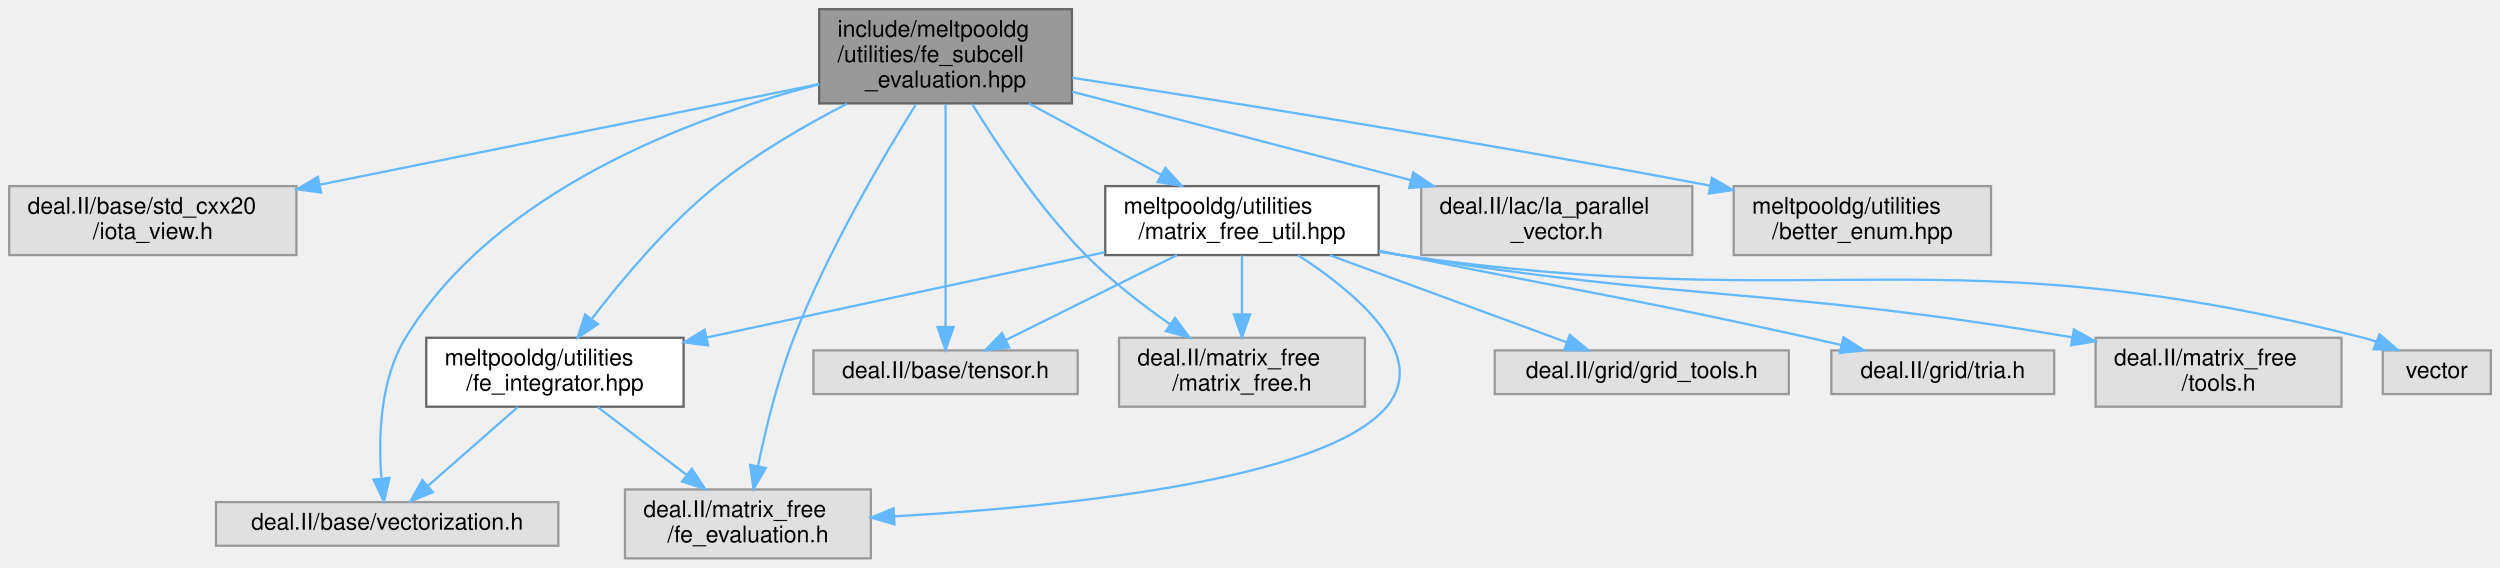
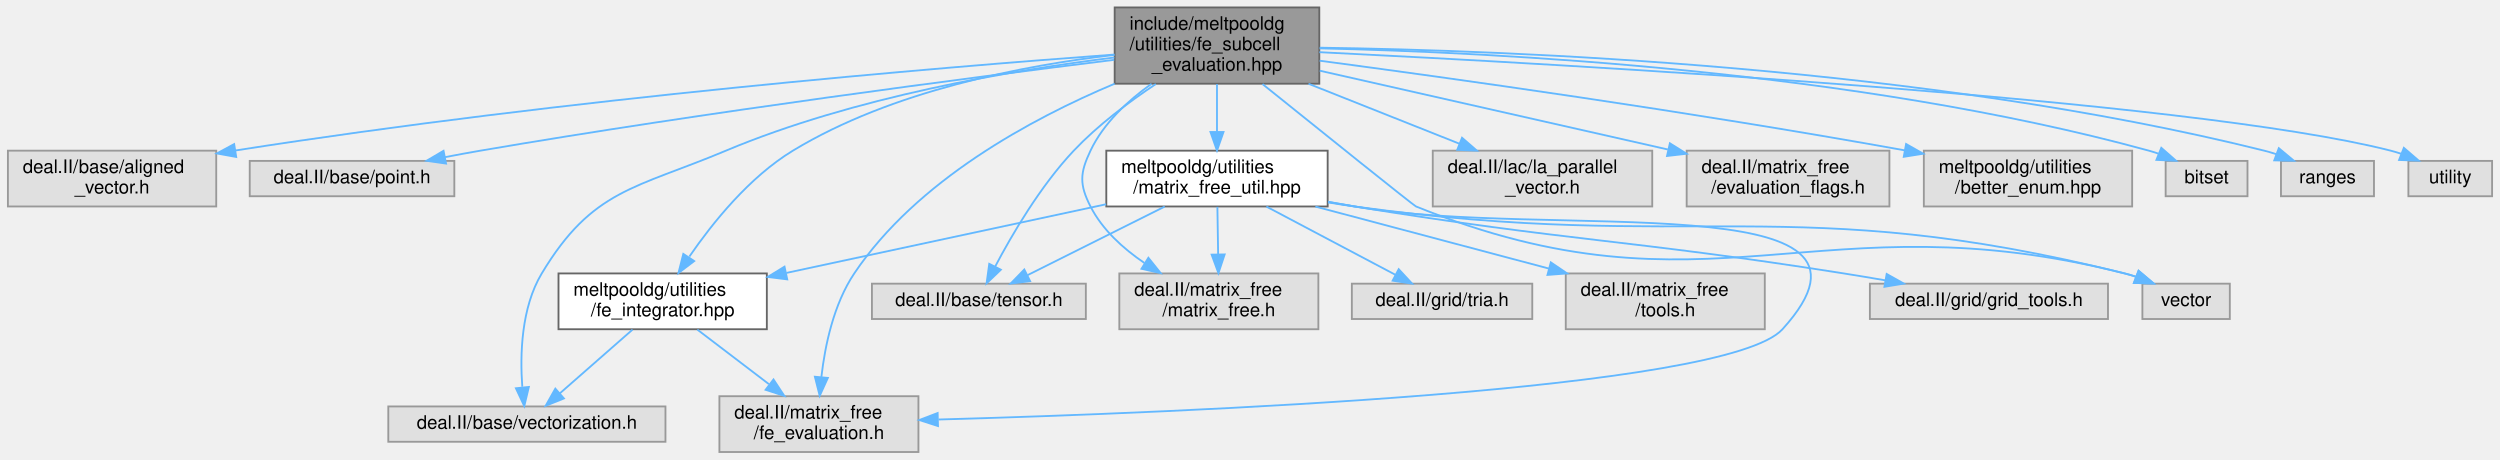
- <svg xmlns="http://www.w3.org/2000/svg" xmlns:xlink="http://www.w3.org/1999/xlink" width="1088pt" height="247pt" viewBox="0.00 0.00 1088.00 247.00">
+ <svg xmlns="http://www.w3.org/2000/svg" xmlns:xlink="http://www.w3.org/1999/xlink" width="1344pt" height="247pt" viewBox="0.00 0.00 1343.50 247.00">
  <g id="graph0" class="graph" transform="scale(1 1) rotate(0) translate(4 243)">
    <g id="Node000001" class="node">
      <g id="a_Node000001">
        <a xlink:title=" ">
-           <polygon fill="#999999" stroke="#666666" points="462.5,-239 352.5,-239 352.5,-198 462.5,-198 462.5,-239" />
-           <text text-anchor="start" x="360.5" y="-227" font-family="Helvetica,sans-Serif" font-size="10.00">include/meltpooldg</text>
-           <text text-anchor="start" x="360.5" y="-216" font-family="Helvetica,sans-Serif" font-size="10.00">/utilities/fe_subcell</text>
-           <text text-anchor="middle" x="407.5" y="-205" font-family="Helvetica,sans-Serif" font-size="10.00">_evaluation.hpp</text>
+           <polygon fill="#999999" stroke="#666666" points="705,-239 595,-239 595,-198 705,-198 705,-239" />
+           <text text-anchor="start" x="603" y="-227" font-family="Helvetica,sans-Serif" font-size="10.00">include/meltpooldg</text>
+           <text text-anchor="start" x="603" y="-216" font-family="Helvetica,sans-Serif" font-size="10.00">/utilities/fe_subcell</text>
+           <text text-anchor="middle" x="650" y="-205" font-family="Helvetica,sans-Serif" font-size="10.00">_evaluation.hpp</text>
        </a>
      </g>
    </g>
    <g id="Node000002" class="node">
      <g id="a_Node000002">
        <a xlink:title=" ">
-           <polygon fill="#e0e0e0" stroke="#999999" points="125,-162 0,-162 0,-132 125,-132 125,-162" />
-           <text text-anchor="start" x="8" y="-150" font-family="Helvetica,sans-Serif" font-size="10.00">deal.II/base/std_cxx20</text>
-           <text text-anchor="middle" x="62.5" y="-139" font-family="Helvetica,sans-Serif" font-size="10.00">/iota_view.h</text>
+           <polygon fill="#e0e0e0" stroke="#999999" points="112,-162 0,-162 0,-132 112,-132 112,-162" />
+           <text text-anchor="start" x="8" y="-150" font-family="Helvetica,sans-Serif" font-size="10.00">deal.II/base/aligned</text>
+           <text text-anchor="middle" x="56" y="-139" font-family="Helvetica,sans-Serif" font-size="10.00">_vector.h</text>
        </a>
      </g>
    </g>
    <g id="edge1_Node000001_Node000002" class="edge">
      <g id="a_edge1_Node000001_Node000002">
        <a xlink:title=" ">
-           <path fill="none" stroke="#63b8ff" d="M352.45,-206.41C293.67,-194.57 200.25,-175.75 135.39,-162.68" />
-           <polygon fill="#63b8ff" stroke="#63b8ff" points="135.73,-159.18 125.24,-160.64 134.35,-166.04 135.73,-159.18" />
+           <path fill="none" stroke="#63b8ff" d="M594.91,-213.68C500.25,-206.7 300.48,-190.08 122.38,-162.11" />
+           <polygon fill="#63b8ff" stroke="#63b8ff" points="122.73,-158.62 112.3,-160.51 121.63,-165.54 122.73,-158.62" />
        </a>
      </g>
    </g>
    <g id="Node000003" class="node">
      <g id="a_Node000003">
        <a xlink:title=" ">
-           <polygon fill="#e0e0e0" stroke="#999999" points="465,-90.5 350,-90.5 350,-71.5 465,-71.5 465,-90.5" />
-           <text text-anchor="middle" x="407.5" y="-78.5" font-family="Helvetica,sans-Serif" font-size="10.00">deal.II/base/tensor.h</text>
+           <polygon fill="#e0e0e0" stroke="#999999" points="240,-156.5 130,-156.5 130,-137.5 240,-137.5 240,-156.5" />
+           <text text-anchor="middle" x="185" y="-144.5" font-family="Helvetica,sans-Serif" font-size="10.00">deal.II/base/point.h</text>
        </a>
      </g>
    </g>
    <g id="edge2_Node000001_Node000003" class="edge">
      <g id="a_edge2_Node000001_Node000003">
        <a xlink:title=" ">
-           <path fill="none" stroke="#63b8ff" d="M407.5,-197.8C407.5,-171.83 407.5,-126.45 407.5,-100.89" />
-           <polygon fill="#63b8ff" stroke="#63b8ff" points="411,-100.69 407.5,-90.69 404,-100.69 411,-100.69" />
+           <path fill="none" stroke="#63b8ff" d="M594.74,-210.84C518.05,-201.34 375.11,-182.75 254,-162 247.83,-160.94 241.37,-159.75 234.99,-158.52" />
+           <polygon fill="#63b8ff" stroke="#63b8ff" points="235.55,-155.06 225.06,-156.56 234.19,-161.93 235.55,-155.06" />
        </a>
      </g>
    </g>
    <g id="Node000004" class="node">
      <g id="a_Node000004">
        <a xlink:title=" ">
-           <polygon fill="#e0e0e0" stroke="#999999" points="239,-24.5 90,-24.5 90,-5.5 239,-5.5 239,-24.5" />
-           <text text-anchor="middle" x="164.5" y="-12.5" font-family="Helvetica,sans-Serif" font-size="10.00">deal.II/base/vectorization.h</text>
+           <polygon fill="#e0e0e0" stroke="#999999" points="579.5,-90.5 464.5,-90.5 464.5,-71.5 579.5,-71.5 579.5,-90.5" />
+           <text text-anchor="middle" x="522" y="-78.5" font-family="Helvetica,sans-Serif" font-size="10.00">deal.II/base/tensor.h</text>
        </a>
      </g>
    </g>
    <g id="edge3_Node000001_Node000004" class="edge">
      <g id="a_edge3_Node000001_Node000004">
        <a xlink:title=" ">
-           <path fill="none" stroke="#63b8ff" d="M352.44,-206.34C296.11,-191.68 211.51,-159.9 172.5,-96 161.27,-77.61 160.68,-52.31 161.97,-35.12" />
-           <polygon fill="#63b8ff" stroke="#63b8ff" points="165.5,-35.01 163.07,-24.7 158.54,-34.28 165.5,-35.01" />
+           <path fill="none" stroke="#63b8ff" d="M617.12,-197.82C602.58,-188.16 585.9,-175.66 573,-162 555.04,-142.98 539.73,-116.77 530.7,-99.61" />
+           <polygon fill="#63b8ff" stroke="#63b8ff" points="533.8,-97.99 526.14,-90.67 527.57,-101.17 533.8,-97.99" />
        </a>
      </g>
    </g>
    <g id="Node000005" class="node">
      <g id="a_Node000005">
        <a xlink:title=" ">
-           <polygon fill="#e0e0e0" stroke="#999999" points="732.5,-162 614.5,-162 614.5,-132 732.5,-132 732.5,-162" />
-           <text text-anchor="start" x="622.5" y="-150" font-family="Helvetica,sans-Serif" font-size="10.00">deal.II/lac/la_parallel</text>
-           <text text-anchor="middle" x="673.5" y="-139" font-family="Helvetica,sans-Serif" font-size="10.00">_vector.h</text>
+           <polygon fill="#e0e0e0" stroke="#999999" points="353.5,-24.5 204.5,-24.5 204.5,-5.5 353.5,-5.5 353.5,-24.5" />
+           <text text-anchor="middle" x="279" y="-12.5" font-family="Helvetica,sans-Serif" font-size="10.00">deal.II/base/vectorization.h</text>
        </a>
      </g>
    </g>
    <g id="edge4_Node000001_Node000005" class="edge">
      <g id="a_edge4_Node000001_Node000005">
        <a xlink:title=" ">
-           <path fill="none" stroke="#63b8ff" d="M462.62,-203.1C505.48,-191.9 565.02,-176.34 609.9,-164.62" />
-           <polygon fill="#63b8ff" stroke="#63b8ff" points="611.03,-167.94 619.82,-162.03 609.26,-161.17 611.03,-167.94" />
+           <path fill="none" stroke="#63b8ff" d="M594.85,-212.09C540.14,-205.31 454.77,-190.88 386,-162 337.24,-141.52 314.24,-141.32 287,-96 275.9,-77.53 275.28,-52.25 276.53,-35.08" />
+           <polygon fill="#63b8ff" stroke="#63b8ff" points="280.06,-34.98 277.6,-24.68 273.1,-34.27 280.06,-34.98" />
        </a>
      </g>
    </g>
    <g id="Node000006" class="node">
      <g id="a_Node000006">
        <a xlink:title=" ">
-           <polygon fill="#e0e0e0" stroke="#999999" points="375,-30 268,-30 268,0 375,0 375,-30" />
-           <text text-anchor="start" x="276" y="-18" font-family="Helvetica,sans-Serif" font-size="10.00">deal.II/matrix_free</text>
-           <text text-anchor="middle" x="321.5" y="-7" font-family="Helvetica,sans-Serif" font-size="10.00">/fe_evaluation.h</text>
+           <polygon fill="#e0e0e0" stroke="#999999" points="884,-162 766,-162 766,-132 884,-132 884,-162" />
+           <text text-anchor="start" x="774" y="-150" font-family="Helvetica,sans-Serif" font-size="10.00">deal.II/lac/la_parallel</text>
+           <text text-anchor="middle" x="825" y="-139" font-family="Helvetica,sans-Serif" font-size="10.00">_vector.h</text>
        </a>
      </g>
    </g>
    <g id="edge5_Node000001_Node000006" class="edge">
      <g id="a_edge5_Node000001_Node000006">
        <a xlink:title=" ">
-           <path fill="none" stroke="#63b8ff" d="M394.65,-197.62C379.98,-174.16 356.13,-133.58 341.5,-96 334.45,-77.9 329.26,-56.51 325.93,-40.41" />
-           <polygon fill="#63b8ff" stroke="#63b8ff" points="329.29,-39.34 323.93,-30.21 322.42,-40.69 329.29,-39.34" />
+           <path fill="none" stroke="#63b8ff" d="M699.21,-197.96C724.65,-187.85 755.46,-175.62 780.22,-165.78" />
+           <polygon fill="#63b8ff" stroke="#63b8ff" points="781.74,-168.95 789.74,-162 779.15,-162.44 781.74,-168.95" />
        </a>
      </g>
    </g>
    <g id="Node000007" class="node">
      <g id="a_Node000007">
        <a xlink:title=" ">
-           <polygon fill="#e0e0e0" stroke="#999999" points="590,-96 483,-96 483,-66 590,-66 590,-96" />
-           <text text-anchor="start" x="491" y="-84" font-family="Helvetica,sans-Serif" font-size="10.00">deal.II/matrix_free</text>
-           <text text-anchor="middle" x="536.5" y="-73" font-family="Helvetica,sans-Serif" font-size="10.00">/matrix_free.h</text>
+           <polygon fill="#e0e0e0" stroke="#999999" points="1011.5,-162 902.5,-162 902.5,-132 1011.5,-132 1011.5,-162" />
+           <text text-anchor="start" x="910.5" y="-150" font-family="Helvetica,sans-Serif" font-size="10.00">deal.II/matrix_free</text>
+           <text text-anchor="middle" x="957" y="-139" font-family="Helvetica,sans-Serif" font-size="10.00">/evaluation_flags.h</text>
        </a>
      </g>
    </g>
    <g id="edge6_Node000001_Node000007" class="edge">
      <g id="a_edge6_Node000001_Node000007">
        <a xlink:title=" ">
-           <path fill="none" stroke="#63b8ff" d="M419.01,-197.83C430.25,-179.58 448.53,-152.26 468.5,-132 479.43,-120.92 492.99,-110.42 505.13,-101.94" />
-           <polygon fill="#63b8ff" stroke="#63b8ff" points="507.35,-104.65 513.65,-96.13 503.41,-98.87 507.35,-104.65" />
+           <path fill="none" stroke="#63b8ff" d="M705.24,-204.99C757.81,-193.09 836.92,-175.18 892.39,-162.63" />
+           <polygon fill="#63b8ff" stroke="#63b8ff" points="893.48,-165.97 902.46,-160.35 891.94,-159.14 893.48,-165.97" />
        </a>
      </g>
    </g>
    <g id="Node000008" class="node">
      <g id="a_Node000008">
        <a xlink:title=" ">
-           <polygon fill="#e0e0e0" stroke="#999999" points="862.5,-162 750.5,-162 750.5,-132 862.5,-132 862.5,-162" />
-           <text text-anchor="start" x="758.5" y="-150" font-family="Helvetica,sans-Serif" font-size="10.00">meltpooldg/utilities</text>
-           <text text-anchor="middle" x="806.5" y="-139" font-family="Helvetica,sans-Serif" font-size="10.00">/better_enum.hpp</text>
+           <polygon fill="#e0e0e0" stroke="#999999" points="489.5,-30 382.5,-30 382.5,0 489.5,0 489.5,-30" />
+           <text text-anchor="start" x="390.5" y="-18" font-family="Helvetica,sans-Serif" font-size="10.00">deal.II/matrix_free</text>
+           <text text-anchor="middle" x="436" y="-7" font-family="Helvetica,sans-Serif" font-size="10.00">/fe_evaluation.h</text>
        </a>
      </g>
    </g>
    <g id="edge7_Node000001_Node000008" class="edge">
      <g id="a_edge7_Node000001_Node000008">
        <a xlink:title=" ">
-           <path fill="none" stroke="#63b8ff" d="M462.61,-209.16C526.87,-199.26 636.51,-181.8 740.15,-162.21" />
-           <polygon fill="#63b8ff" stroke="#63b8ff" points="740.99,-165.61 750.16,-160.31 739.69,-158.73 740.99,-165.61" />
+           <path fill="none" stroke="#63b8ff" d="M594.98,-198C549.96,-179.08 488.44,-145.85 455,-96 443.91,-79.47 439.26,-57.21 437.33,-40.37" />
+           <polygon fill="#63b8ff" stroke="#63b8ff" points="440.8,-39.84 436.42,-30.2 433.83,-40.47 440.8,-39.84" />
        </a>
      </g>
    </g>
    <g id="Node000009" class="node">
      <g id="a_Node000009">
-         <a xlink:href="fe__integrator_8hpp.html" target="_top" xlink:title=" ">
-           <polygon fill="white" stroke="#666666" points="293.5,-96 181.5,-96 181.5,-66 293.5,-66 293.5,-96" />
-           <text text-anchor="start" x="189.5" y="-84" font-family="Helvetica,sans-Serif" font-size="10.00">meltpooldg/utilities</text>
-           <text text-anchor="middle" x="237.5" y="-73" font-family="Helvetica,sans-Serif" font-size="10.00">/fe_integrator.hpp</text>
+         <a xlink:title=" ">
+           <polygon fill="#e0e0e0" stroke="#999999" points="704.5,-96 597.5,-96 597.5,-66 704.5,-66 704.5,-96" />
+           <text text-anchor="start" x="605.5" y="-84" font-family="Helvetica,sans-Serif" font-size="10.00">deal.II/matrix_free</text>
+           <text text-anchor="middle" x="651" y="-73" font-family="Helvetica,sans-Serif" font-size="10.00">/matrix_free.h</text>
        </a>
      </g>
    </g>
    <g id="edge8_Node000001_Node000009" class="edge">
      <g id="a_edge8_Node000001_Node000009">
        <a xlink:title=" ">
-           <path fill="none" stroke="#63b8ff" d="M364.6,-197.84C346.1,-188.34 324.8,-175.97 307.5,-162 286.59,-145.12 266.82,-121.56 253.66,-104.38" />
-           <polygon fill="#63b8ff" stroke="#63b8ff" points="256.21,-101.94 247.41,-96.04 250.61,-106.14 256.21,-101.94" />
+           <path fill="none" stroke="#63b8ff" d="M614.81,-197.95C602.02,-188.84 588.99,-176.73 582,-162 576.28,-149.95 575.94,-143.88 582,-132 588.38,-119.5 599.5,-109.41 610.97,-101.64" />
+           <polygon fill="#63b8ff" stroke="#63b8ff" points="613.12,-104.43 619.74,-96.16 609.41,-98.49 613.12,-104.43" />
        </a>
      </g>
    </g>
    <g id="Node000010" class="node">
      <g id="a_Node000010">
-         <a xlink:href="matrix__free__util_8hpp.html" target="_top" xlink:title=" ">
-           <polygon fill="white" stroke="#666666" points="596,-162 477,-162 477,-132 596,-132 596,-162" />
-           <text text-anchor="start" x="485" y="-150" font-family="Helvetica,sans-Serif" font-size="10.00">meltpooldg/utilities</text>
-           <text text-anchor="middle" x="536.5" y="-139" font-family="Helvetica,sans-Serif" font-size="10.00">/matrix_free_util.hpp</text>
-         </a>
-       </g>
-     </g>
-     <g id="edge11_Node000001_Node000010" class="edge">
-       <g id="a_edge11_Node000001_Node000010">
-         <a xlink:title=" ">
-           <path fill="none" stroke="#63b8ff" d="M443.78,-197.96C461.8,-188.25 483.48,-176.56 501.35,-166.94" />
-           <polygon fill="#63b8ff" stroke="#63b8ff" points="503.16,-169.94 510.31,-162.11 499.84,-163.77 503.16,-169.94" />
-         </a>
-       </g>
-     </g>
-     <g id="edge9_Node000009_Node000004" class="edge">
-       <g id="a_edge9_Node000009_Node000004">
-         <a xlink:title=" ">
-           <path fill="none" stroke="#63b8ff" d="M221.3,-65.8C209.7,-55.62 194.08,-41.93 182.16,-31.48" />
-           <polygon fill="#63b8ff" stroke="#63b8ff" points="184.41,-28.8 174.59,-24.84 179.8,-34.07 184.41,-28.8" />
-         </a>
-       </g>
-     </g>
-     <g id="edge10_Node000009_Node000006" class="edge">
-       <g id="a_edge10_Node000009_Node000006">
-         <a xlink:title=" ">
-           <path fill="none" stroke="#63b8ff" d="M256.14,-65.8C267.45,-57.18 282.08,-46.04 294.62,-36.48" />
-           <polygon fill="#63b8ff" stroke="#63b8ff" points="297.08,-39.01 302.91,-30.16 292.83,-33.44 297.08,-39.01" />
-         </a>
-       </g>
-     </g>
-     <g id="edge12_Node000010_Node000003" class="edge">
-       <g id="a_edge12_Node000010_Node000003">
-         <a xlink:title=" ">
-           <path fill="none" stroke="#63b8ff" d="M508.19,-131.95C486.07,-120.98 455.54,-105.83 433.92,-95.11" />
-           <polygon fill="#63b8ff" stroke="#63b8ff" points="435.18,-91.83 424.67,-90.52 432.07,-98.1 435.18,-91.83" />
-         </a>
-       </g>
-     </g>
-     <g id="edge15_Node000010_Node000006" class="edge">
-       <g id="a_edge15_Node000010_Node000006">
-         <a xlink:title=" ">
-           <path fill="none" stroke="#63b8ff" d="M560.92,-131.93C585.86,-115.79 618.44,-88.65 599.5,-66 572.72,-33.98 458.62,-22.43 385.17,-18.29" />
-           <polygon fill="#63b8ff" stroke="#63b8ff" points="385.27,-14.79 375.09,-17.76 384.89,-21.78 385.27,-14.79" />
-         </a>
-       </g>
-     </g>
-     <g id="edge16_Node000010_Node000007" class="edge">
-       <g id="a_edge16_Node000010_Node000007">
-         <a xlink:title=" ">
-           <path fill="none" stroke="#63b8ff" d="M536.5,-131.8C536.5,-124.34 536.5,-114.99 536.5,-106.41" />
-           <polygon fill="#63b8ff" stroke="#63b8ff" points="540,-106.16 536.5,-96.16 533,-106.16 540,-106.16" />
-         </a>
-       </g>
-     </g>
-     <g id="edge18_Node000010_Node000009" class="edge">
-       <g id="a_edge18_Node000010_Node000009">
-         <a xlink:title=" ">
-           <path fill="none" stroke="#63b8ff" d="M476.71,-133.2C426.7,-122.5 355.44,-107.25 303.72,-96.17" />
-           <polygon fill="#63b8ff" stroke="#63b8ff" points="304.16,-92.69 293.64,-94.02 302.69,-99.53 304.16,-92.69" />
+         <a xlink:title=" ">
+           <polygon fill="#e0e0e0" stroke="#999999" points="1142,-162 1030,-162 1030,-132 1142,-132 1142,-162" />
+           <text text-anchor="start" x="1038" y="-150" font-family="Helvetica,sans-Serif" font-size="10.00">meltpooldg/utilities</text>
+           <text text-anchor="middle" x="1086" y="-139" font-family="Helvetica,sans-Serif" font-size="10.00">/better_enum.hpp</text>
+         </a>
+       </g>
+     </g>
+     <g id="edge9_Node000001_Node000010" class="edge">
+       <g id="a_edge9_Node000001_Node000010">
+         <a xlink:title=" ">
+           <path fill="none" stroke="#63b8ff" d="M705.18,-210.36C775.83,-200.98 902.21,-183.35 1019.78,-162.16" />
+           <polygon fill="#63b8ff" stroke="#63b8ff" points="1020.46,-165.59 1029.67,-160.36 1019.21,-158.7 1020.46,-165.59" />
        </a>
      </g>
    </g>
    <g id="Node000011" class="node">
      <g id="a_Node000011">
-         <a xlink:title=" ">
-           <polygon fill="#e0e0e0" stroke="#999999" points="774.5,-90.5 646.5,-90.5 646.5,-71.5 774.5,-71.5 774.5,-90.5" />
-           <text text-anchor="middle" x="710.5" y="-78.5" font-family="Helvetica,sans-Serif" font-size="10.00">deal.II/grid/grid_tools.h</text>
-         </a>
-       </g>
-     </g>
-     <g id="edge13_Node000010_Node000011" class="edge">
-       <g id="a_edge13_Node000010_Node000011">
-         <a xlink:title=" ">
-           <path fill="none" stroke="#63b8ff" d="M574.69,-131.95C605.47,-120.63 648.31,-104.88 677.59,-94.1" />
-           <polygon fill="#63b8ff" stroke="#63b8ff" points="679.17,-97.25 687.34,-90.52 676.75,-90.68 679.17,-97.25" />
+         <a xlink:href="fe__integrator_8hpp.html" target="_top" xlink:title=" ">
+           <polygon fill="white" stroke="#666666" points="408,-96 296,-96 296,-66 408,-66 408,-96" />
+           <text text-anchor="start" x="304" y="-84" font-family="Helvetica,sans-Serif" font-size="10.00">meltpooldg/utilities</text>
+           <text text-anchor="middle" x="352" y="-73" font-family="Helvetica,sans-Serif" font-size="10.00">/fe_integrator.hpp</text>
+         </a>
+       </g>
+     </g>
+     <g id="edge10_Node000001_Node000011" class="edge">
+       <g id="a_edge10_Node000001_Node000011">
+         <a xlink:title=" ">
+           <path fill="none" stroke="#63b8ff" d="M594.85,-213.48C546.32,-207.84 475.29,-194.33 422,-162 398.62,-147.82 378.86,-123.25 366.35,-105.07" />
+           <polygon fill="#63b8ff" stroke="#63b8ff" points="368.94,-102.64 360.49,-96.24 363.1,-106.51 368.94,-102.64" />
        </a>
      </g>
    </g>
    <g id="Node000012" class="node">
      <g id="a_Node000012">
-         <a xlink:title=" ">
-           <polygon fill="#e0e0e0" stroke="#999999" points="890,-90.5 793,-90.5 793,-71.5 890,-71.5 890,-90.5" />
-           <text text-anchor="middle" x="841.5" y="-78.5" font-family="Helvetica,sans-Serif" font-size="10.00">deal.II/grid/tria.h</text>
-         </a>
-       </g>
-     </g>
-     <g id="edge14_Node000010_Node000012" class="edge">
-       <g id="a_edge14_Node000010_Node000012">
-         <a xlink:title=" ">
-           <path fill="none" stroke="#63b8ff" d="M596.34,-133.86C599.44,-133.23 602.51,-132.61 605.5,-132 684.61,-115.98 704.7,-113.47 783.5,-96 787.94,-95.01 792.57,-93.96 797.19,-92.88" />
-           <polygon fill="#63b8ff" stroke="#63b8ff" points="798.28,-96.21 807.2,-90.5 796.66,-89.4 798.28,-96.21" />
+         <a xlink:href="matrix__free__util_8hpp.html" target="_top" xlink:title=" ">
+           <polygon fill="white" stroke="#666666" points="709.5,-162 590.5,-162 590.5,-132 709.5,-132 709.5,-162" />
+           <text text-anchor="start" x="598.5" y="-150" font-family="Helvetica,sans-Serif" font-size="10.00">meltpooldg/utilities</text>
+           <text text-anchor="middle" x="650" y="-139" font-family="Helvetica,sans-Serif" font-size="10.00">/matrix_free_util.hpp</text>
+         </a>
+       </g>
+     </g>
+     <g id="edge13_Node000001_Node000012" class="edge">
+       <g id="a_edge13_Node000001_Node000012">
+         <a xlink:title=" ">
+           <path fill="none" stroke="#63b8ff" d="M650,-197.77C650,-189.85 650,-180.63 650,-172.3" />
+           <polygon fill="#63b8ff" stroke="#63b8ff" points="653.5,-172.04 650,-162.04 646.5,-172.04 653.5,-172.04" />
+         </a>
+       </g>
+     </g>
+     <g id="Node000016" class="node">
+       <g id="a_Node000016">
+         <a xlink:title=" ">
+           <polygon fill="#e0e0e0" stroke="#999999" points="1194.5,-90.5 1147.5,-90.5 1147.5,-71.5 1194.5,-71.5 1194.5,-90.5" />
+           <text text-anchor="middle" x="1171" y="-78.5" font-family="Helvetica,sans-Serif" font-size="10.00">vector</text>
+         </a>
+       </g>
+     </g>
+     <g id="edge25_Node000001_Node000016" class="edge">
+       <g id="a_edge25_Node000001_Node000016">
+         <a xlink:title=" ">
+           <path fill="none" stroke="#63b8ff" d="M674.46,-197.81C705.67,-172.72 755.79,-132.49 757,-132 914.69,-68.25 973.1,-137.7 1138,-96 1139.95,-95.51 1141.93,-94.92 1143.9,-94.26" />
+           <polygon fill="#63b8ff" stroke="#63b8ff" points="1145.44,-97.42 1153.53,-90.59 1142.94,-90.88 1145.44,-97.42" />
+         </a>
+       </g>
+     </g>
+     <g id="Node000017" class="node">
+       <g id="a_Node000017">
+         <a xlink:title=" ">
+           <polygon fill="#e0e0e0" stroke="#999999" points="1204,-156.5 1160,-156.5 1160,-137.5 1204,-137.5 1204,-156.5" />
+           <text text-anchor="middle" x="1182" y="-144.5" font-family="Helvetica,sans-Serif" font-size="10.00">bitset</text>
+         </a>
+       </g>
+     </g>
+     <g id="edge22_Node000001_Node000017" class="edge">
+       <g id="a_edge22_Node000001_Node000017">
+         <a xlink:title=" ">
+           <path fill="none" stroke="#63b8ff" d="M705.17,-217C798.59,-214.91 993.16,-205.22 1151,-162 1152.68,-161.54 1154.39,-161 1156.1,-160.4" />
+           <polygon fill="#63b8ff" stroke="#63b8ff" points="1157.67,-163.54 1165.63,-156.55 1155.04,-157.05 1157.67,-163.54" />
+         </a>
+       </g>
+     </g>
+     <g id="Node000018" class="node">
+       <g id="a_Node000018">
+         <a xlink:title=" ">
+           <polygon fill="#e0e0e0" stroke="#999999" points="1272,-156.5 1222,-156.5 1222,-137.5 1272,-137.5 1272,-156.5" />
+           <text text-anchor="middle" x="1247" y="-144.5" font-family="Helvetica,sans-Serif" font-size="10.00">ranges</text>
+         </a>
+       </g>
+     </g>
+     <g id="edge23_Node000001_Node000018" class="edge">
+       <g id="a_edge23_Node000001_Node000018">
+         <a xlink:title=" ">
+           <path fill="none" stroke="#63b8ff" d="M705.25,-217.36C807.17,-215.95 1030.98,-207.4 1213,-162 1215.16,-161.46 1217.37,-160.81 1219.57,-160.08" />
+           <polygon fill="#63b8ff" stroke="#63b8ff" points="1220.84,-163.34 1228.98,-156.56 1218.39,-156.79 1220.84,-163.34" />
+         </a>
+       </g>
+     </g>
+     <g id="Node000019" class="node">
+       <g id="a_Node000019">
+         <a xlink:title=" ">
+           <polygon fill="#e0e0e0" stroke="#999999" points="1335.5,-156.5 1290.5,-156.5 1290.5,-137.5 1335.5,-137.5 1335.5,-156.5" />
+           <text text-anchor="middle" x="1313" y="-144.5" font-family="Helvetica,sans-Serif" font-size="10.00">utility</text>
+         </a>
+       </g>
+     </g>
+     <g id="edge24_Node000001_Node000019" class="edge">
+       <g id="a_edge24_Node000001_Node000019">
+         <a xlink:title=" ">
+           <path fill="none" stroke="#63b8ff" d="M705.05,-214.95C837.8,-208.43 1172.58,-189.69 1281,-162 1282.89,-161.52 1284.82,-160.93 1286.74,-160.28" />
+           <polygon fill="#63b8ff" stroke="#63b8ff" points="1288.06,-163.52 1296.09,-156.61 1285.5,-157 1288.06,-163.52" />
+         </a>
+       </g>
+     </g>
+     <g id="edge11_Node000011_Node000005" class="edge">
+       <g id="a_edge11_Node000011_Node000005">
+         <a xlink:title=" ">
+           <path fill="none" stroke="#63b8ff" d="M335.8,-65.8C324.2,-55.62 308.58,-41.93 296.66,-31.48" />
+           <polygon fill="#63b8ff" stroke="#63b8ff" points="298.91,-28.8 289.09,-24.84 294.3,-34.07 298.91,-28.8" />
+         </a>
+       </g>
+     </g>
+     <g id="edge12_Node000011_Node000008" class="edge">
+       <g id="a_edge12_Node000011_Node000008">
+         <a xlink:title=" ">
+           <path fill="none" stroke="#63b8ff" d="M370.64,-65.8C381.95,-57.18 396.58,-46.04 409.12,-36.48" />
+           <polygon fill="#63b8ff" stroke="#63b8ff" points="411.58,-39.01 417.41,-30.16 407.33,-33.44 411.58,-39.01" />
+         </a>
+       </g>
+     </g>
+     <g id="edge14_Node000012_Node000004" class="edge">
+       <g id="a_edge14_Node000012_Node000004">
+         <a xlink:title=" ">
+           <path fill="none" stroke="#63b8ff" d="M621.91,-131.95C599.96,-120.98 569.67,-105.83 548.21,-95.11" />
+           <polygon fill="#63b8ff" stroke="#63b8ff" points="549.54,-91.86 539.03,-90.52 546.41,-98.12 549.54,-91.86" />
+         </a>
+       </g>
+     </g>
+     <g id="edge17_Node000012_Node000008" class="edge">
+       <g id="a_edge17_Node000012_Node000008">
+         <a xlink:title=" ">
+           <path fill="none" stroke="#63b8ff" d="M709.74,-134.53C714.56,-133.65 719.36,-132.8 724,-132 828.79,-113.89 1025.5,-144.73 954,-66 924.02,-32.99 632.27,-21.16 500.28,-17.47" />
+           <polygon fill="#63b8ff" stroke="#63b8ff" points="500.01,-13.96 489.92,-17.19 499.82,-20.96 500.01,-13.96" />
+         </a>
+       </g>
+     </g>
+     <g id="edge18_Node000012_Node000009" class="edge">
+       <g id="a_edge18_Node000012_Node000009">
+         <a xlink:title=" ">
+           <path fill="none" stroke="#63b8ff" d="M650.22,-131.8C650.34,-124.34 650.48,-114.99 650.62,-106.41" />
+           <polygon fill="#63b8ff" stroke="#63b8ff" points="654.12,-106.22 650.78,-96.16 647.12,-106.11 654.12,-106.22" />
+         </a>
+       </g>
+     </g>
+     <g id="edge20_Node000012_Node000011" class="edge">
+       <g id="a_edge20_Node000012_Node000011">
+         <a xlink:title=" ">
+           <path fill="none" stroke="#63b8ff" d="M590.41,-133.2C540.73,-122.53 470,-107.34 418.49,-96.28" />
+           <polygon fill="#63b8ff" stroke="#63b8ff" points="418.97,-92.8 408.46,-94.12 417.5,-99.65 418.97,-92.8" />
        </a>
      </g>
    </g>
    <g id="Node000013" class="node">
      <g id="a_Node000013">
        <a xlink:title=" ">
-           <polygon fill="#e0e0e0" stroke="#999999" points="1015,-96 908,-96 908,-66 1015,-66 1015,-96" />
-           <text text-anchor="start" x="916" y="-84" font-family="Helvetica,sans-Serif" font-size="10.00">deal.II/matrix_free</text>
-           <text text-anchor="middle" x="961.5" y="-73" font-family="Helvetica,sans-Serif" font-size="10.00">/tools.h</text>
-         </a>
-       </g>
-     </g>
-     <g id="edge17_Node000010_Node000013" class="edge">
-       <g id="a_edge17_Node000010_Node000013">
-         <a xlink:title=" ">
-           <path fill="none" stroke="#63b8ff" d="M596.29,-133.57C599.4,-133.02 602.48,-132.49 605.5,-132 732.27,-111.41 768.06,-118.17 897.87,-96.18" />
-           <polygon fill="#63b8ff" stroke="#63b8ff" points="898.54,-99.62 907.8,-94.47 897.35,-92.72 898.54,-99.62" />
+           <polygon fill="#e0e0e0" stroke="#999999" points="1129,-90.5 1001,-90.5 1001,-71.5 1129,-71.5 1129,-90.5" />
+           <text text-anchor="middle" x="1065" y="-78.5" font-family="Helvetica,sans-Serif" font-size="10.00">deal.II/grid/grid_tools.h</text>
+         </a>
+       </g>
+     </g>
+     <g id="edge15_Node000012_Node000013" class="edge">
+       <g id="a_edge15_Node000012_Node000013">
+         <a xlink:title=" ">
+           <path fill="none" stroke="#63b8ff" d="M709.73,-134.43C714.55,-133.58 719.35,-132.76 724,-132 840.44,-113.03 870.47,-114.43 987,-96 994.19,-94.86 1001.75,-93.6 1009.21,-92.3" />
+           <polygon fill="#63b8ff" stroke="#63b8ff" points="1010.03,-95.71 1019.27,-90.54 1008.82,-88.82 1010.03,-95.71" />
        </a>
      </g>
    </g>
    <g id="Node000014" class="node">
      <g id="a_Node000014">
        <a xlink:title=" ">
-           <polygon fill="#e0e0e0" stroke="#999999" points="1080,-90.5 1033,-90.5 1033,-71.5 1080,-71.5 1080,-90.5" />
-           <text text-anchor="middle" x="1056.5" y="-78.5" font-family="Helvetica,sans-Serif" font-size="10.00">vector</text>
-         </a>
-       </g>
-     </g>
-     <g id="edge19_Node000010_Node000014" class="edge">
-       <g id="a_edge19_Node000010_Node000014">
-         <a xlink:title=" ">
-           <path fill="none" stroke="#63b8ff" d="M596.27,-133.44C599.38,-132.92 602.48,-132.44 605.5,-132 790.5,-105.37 843.36,-142.07 1024.5,-96 1026.4,-95.52 1028.32,-94.94 1030.24,-94.28" />
-           <polygon fill="#63b8ff" stroke="#63b8ff" points="1031.56,-97.53 1039.59,-90.62 1029.01,-91.01 1031.56,-97.53" />
+           <polygon fill="#e0e0e0" stroke="#999999" points="819.5,-90.5 722.5,-90.5 722.5,-71.5 819.5,-71.5 819.5,-90.5" />
+           <text text-anchor="middle" x="771" y="-78.5" font-family="Helvetica,sans-Serif" font-size="10.00">deal.II/grid/tria.h</text>
+         </a>
+       </g>
+     </g>
+     <g id="edge16_Node000012_Node000014" class="edge">
+       <g id="a_edge16_Node000012_Node000014">
+         <a xlink:title=" ">
+           <path fill="none" stroke="#63b8ff" d="M676.55,-131.95C697.21,-121.03 725.68,-105.97 745.95,-95.25" />
+           <polygon fill="#63b8ff" stroke="#63b8ff" points="747.69,-98.29 754.9,-90.52 744.42,-92.1 747.69,-98.29" />
+         </a>
+       </g>
+     </g>
+     <g id="Node000015" class="node">
+       <g id="a_Node000015">
+         <a xlink:title=" ">
+           <polygon fill="#e0e0e0" stroke="#999999" points="944.5,-96 837.5,-96 837.5,-66 944.5,-66 944.5,-96" />
+           <text text-anchor="start" x="845.5" y="-84" font-family="Helvetica,sans-Serif" font-size="10.00">deal.II/matrix_free</text>
+           <text text-anchor="middle" x="891" y="-73" font-family="Helvetica,sans-Serif" font-size="10.00">/tools.h</text>
+         </a>
+       </g>
+     </g>
+     <g id="edge19_Node000012_Node000015" class="edge">
+       <g id="a_edge19_Node000012_Node000015">
+         <a xlink:title=" ">
+           <path fill="none" stroke="#63b8ff" d="M702.89,-131.95C739.93,-122.12 789.58,-108.93 828.57,-98.58" />
+           <polygon fill="#63b8ff" stroke="#63b8ff" points="829.47,-101.96 838.23,-96.01 827.67,-95.2 829.47,-101.96" />
+         </a>
+       </g>
+     </g>
+     <g id="edge21_Node000012_Node000016" class="edge">
+       <g id="a_edge21_Node000012_Node000016">
+         <a xlink:title=" ">
+           <path fill="none" stroke="#63b8ff" d="M709.69,-134.18C714.52,-133.38 719.34,-132.64 724,-132 906.97,-106.8 958.78,-140.62 1138,-96 1139.95,-95.52 1141.93,-94.93 1143.9,-94.28" />
+           <polygon fill="#63b8ff" stroke="#63b8ff" points="1145.44,-97.44 1153.54,-90.61 1142.95,-90.9 1145.44,-97.44" />
        </a>
      </g>
    </g>
  </g>
</svg>
